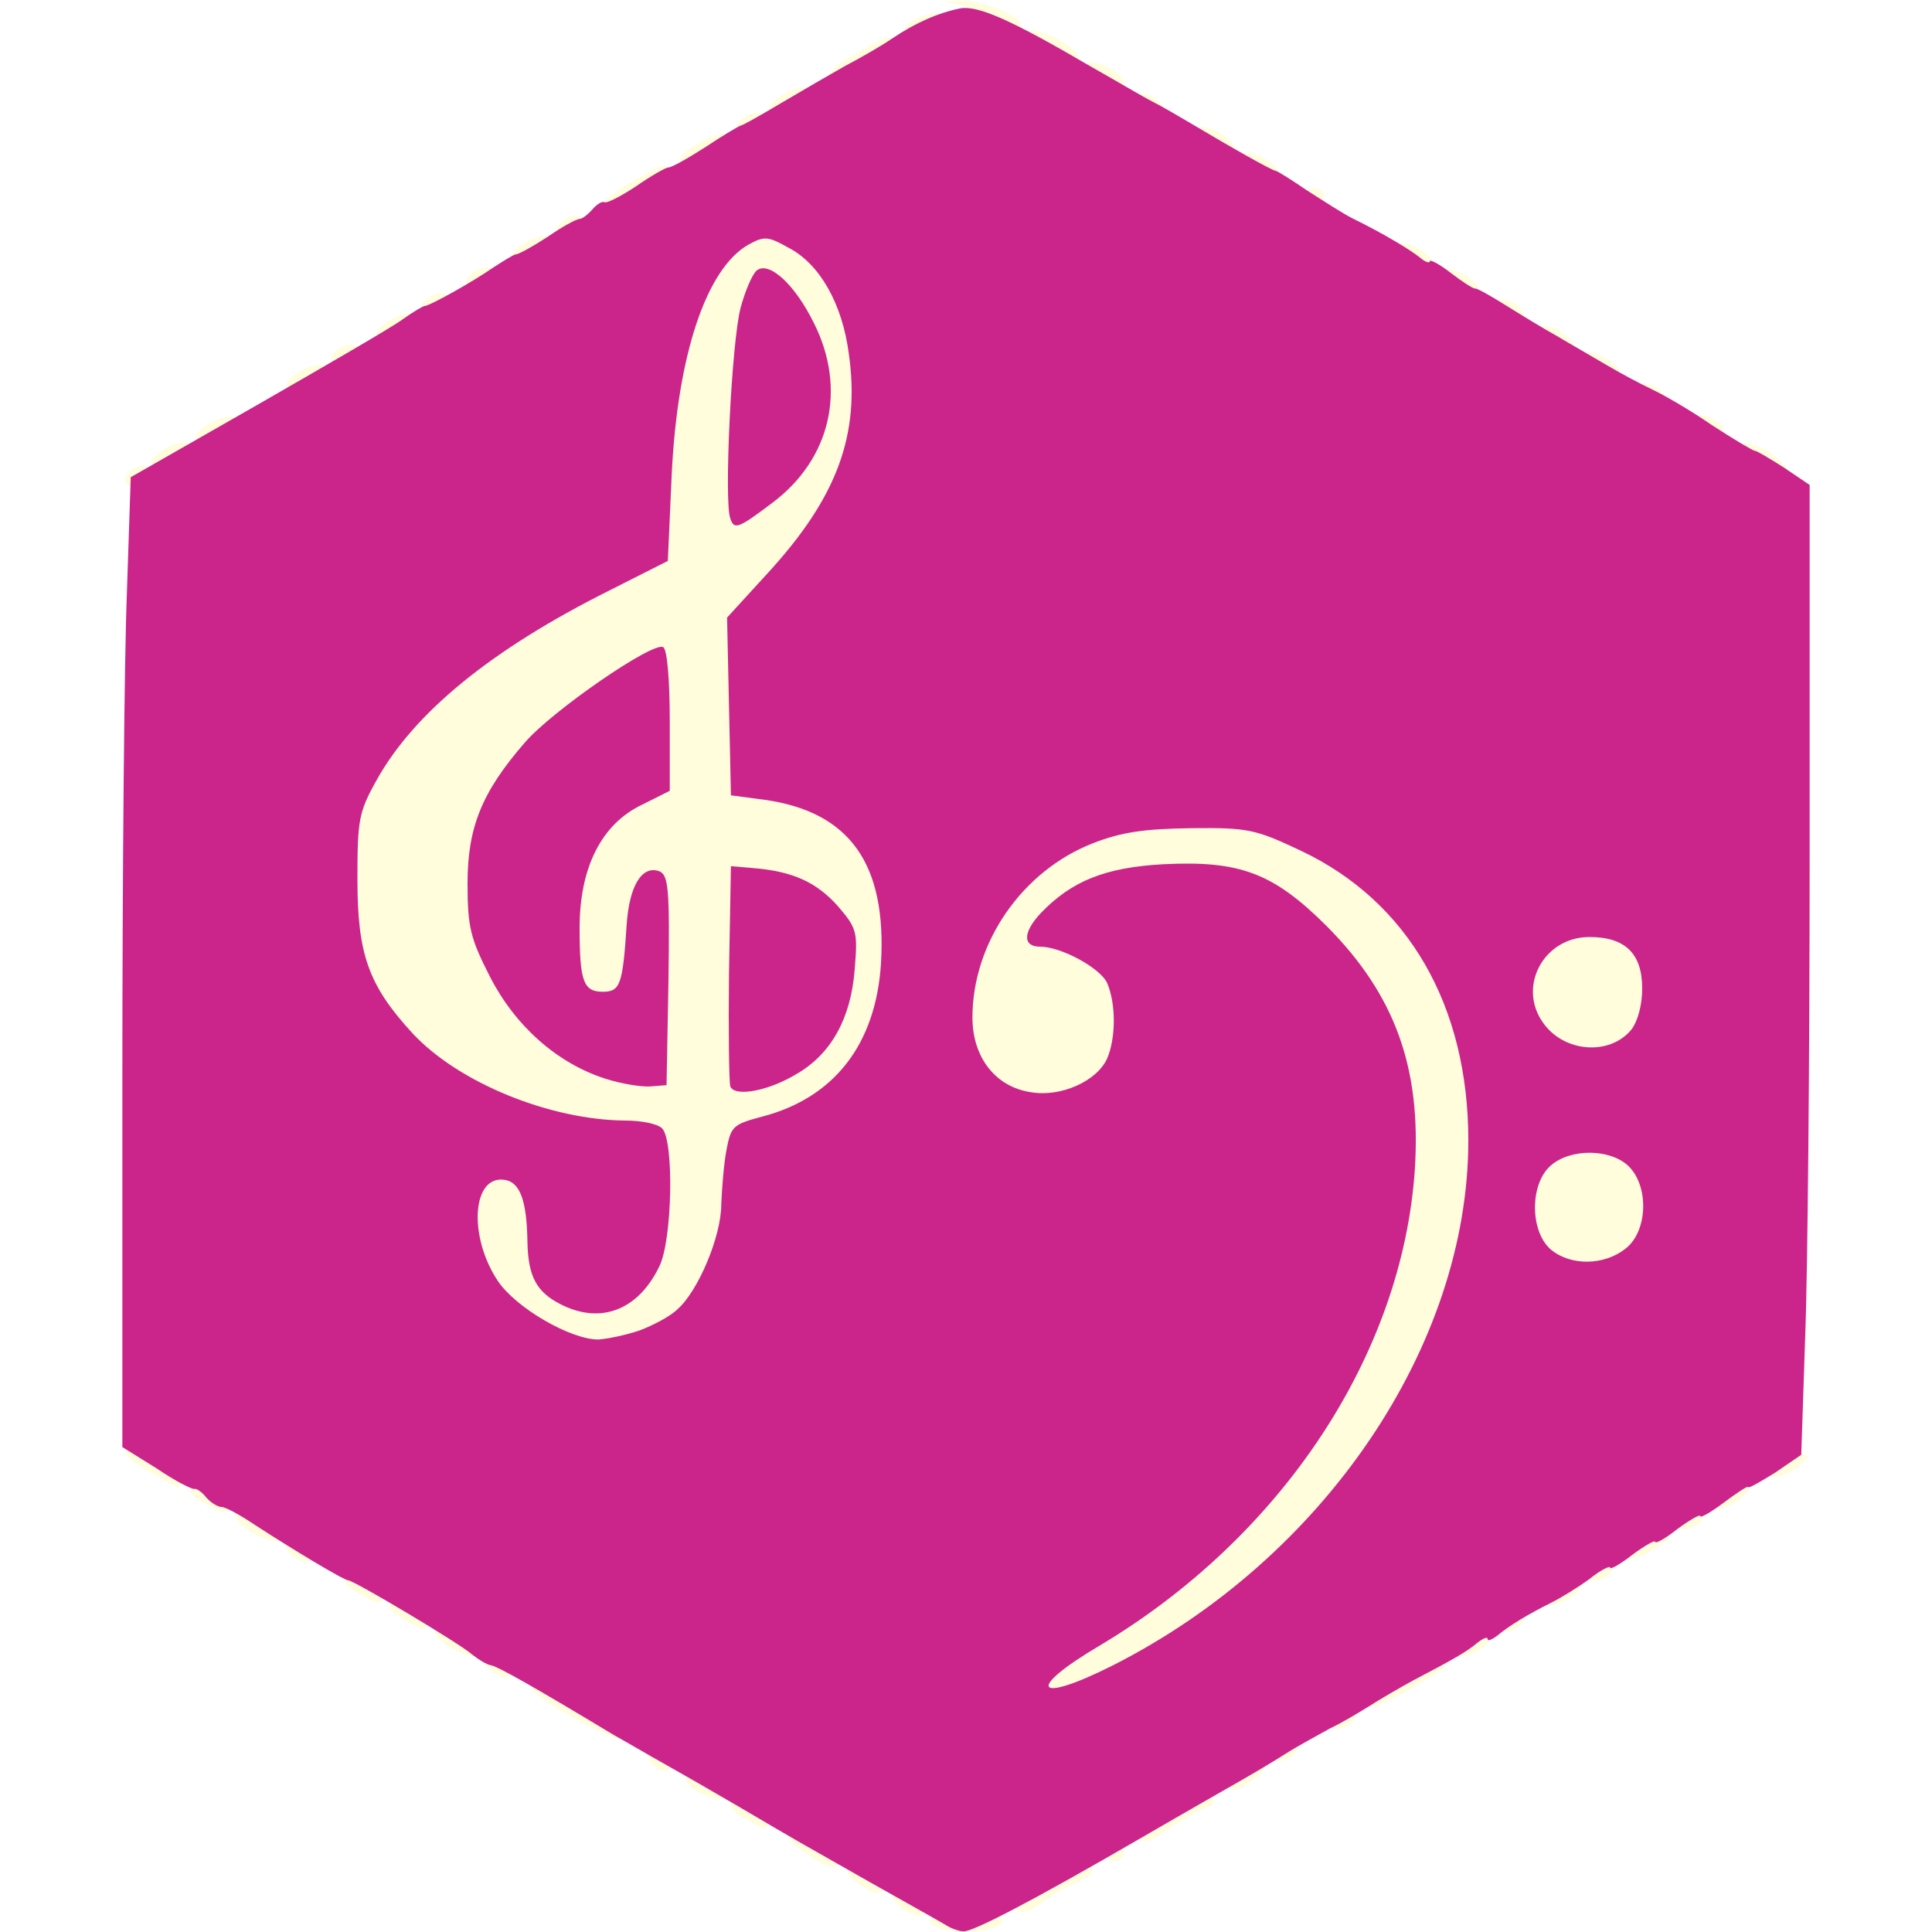
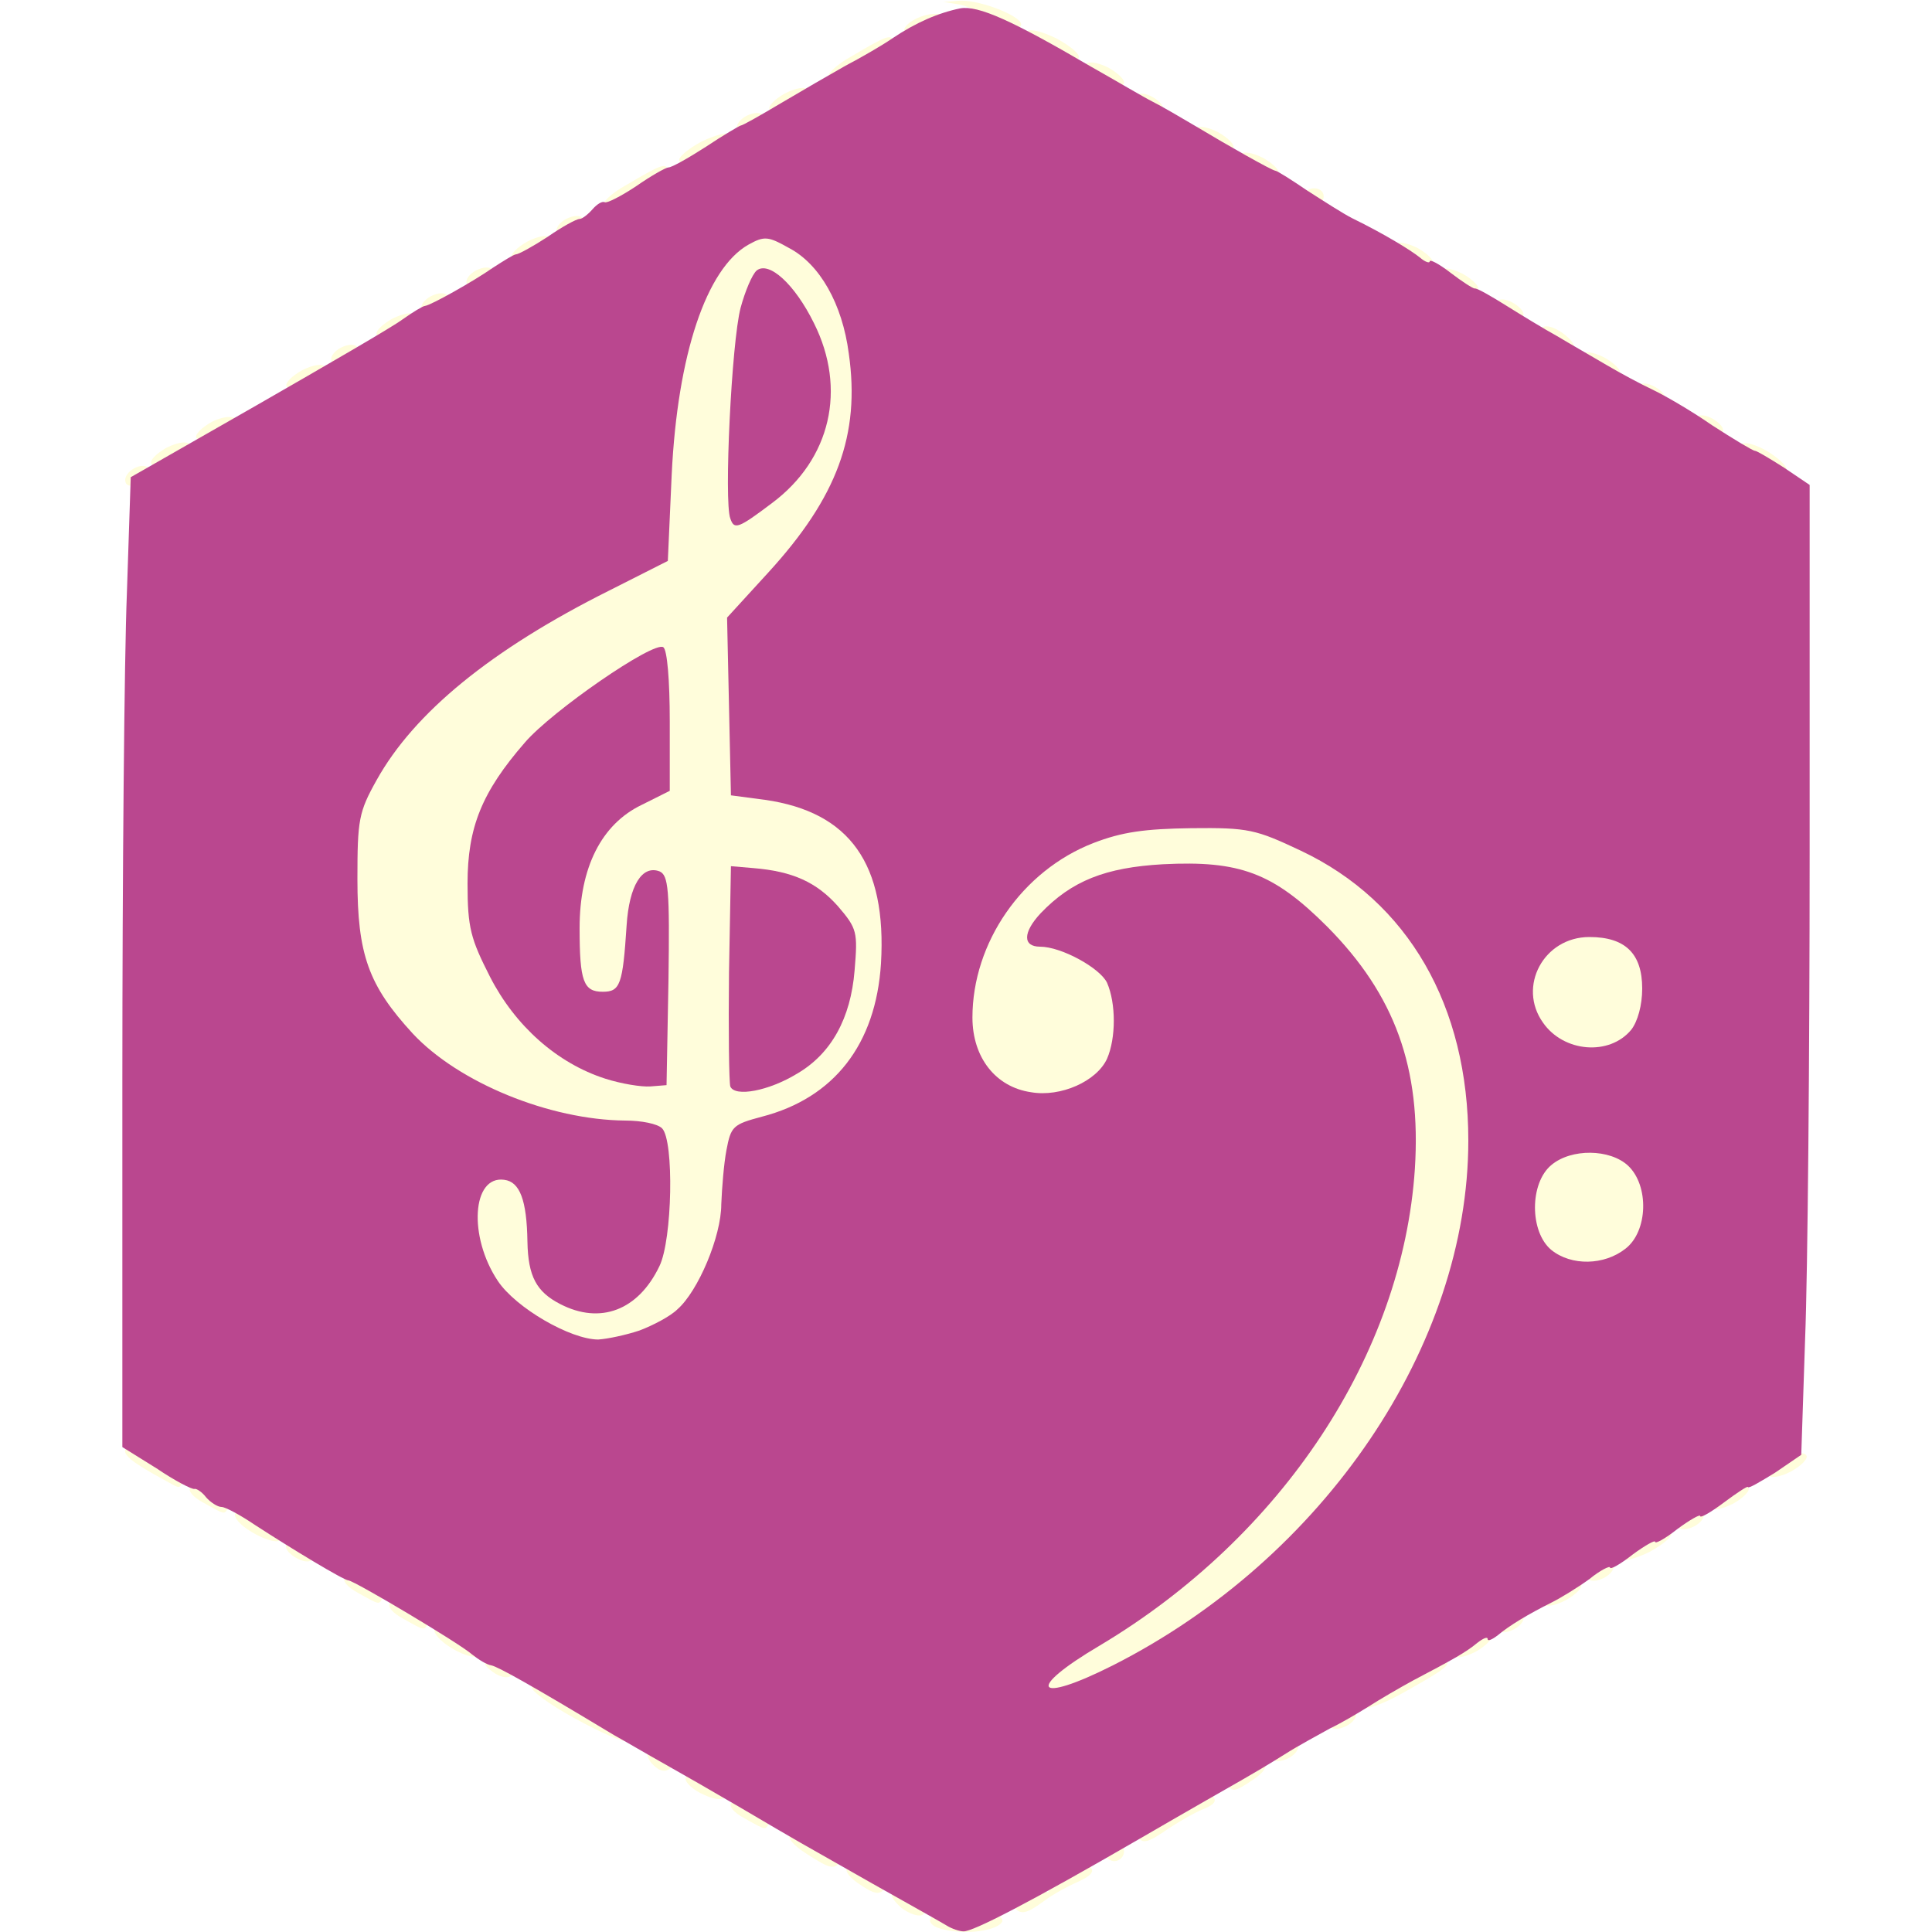
<svg xmlns="http://www.w3.org/2000/svg" version="1.0" width="300px" height="300px" viewBox="0 0 3000 3000" preserveAspectRatio="xMidYMid meet">
  <g fill="#fffddb" stroke="none">
    <path d="M1451 2991 c-8 -5 -9 -11 -3 -15 6 -3 13 -2 17 4 3 5 19 10 35 10 16 0 32 -5 35 -10 4 -6 11 -7 17 -4 16 10 -13 24 -52 24 -19 0 -41 -4 -49 -9z" />
    <path d="M1399 2962 c-13 -12 -18 -21 -12 -25 6 -4 21 1 34 11 13 12 18 21 12 25 -6 4 -21 -1 -34 -11z" />
    <path d="M1575 2961 c-7 -13 32 -34 47 -25 7 4 8 3 4 -4 -9 -16 53 -47 67 -33 7 7 1 14 -19 23 -16 7 -40 20 -53 30 -27 20 -37 22 -46 9z" />
    <path d="M1332 2924 c-32 -22 -17 -37 19 -19 16 9 27 20 24 25 -8 14 -17 12 -43 -6z" />
    <path d="M1253 2879 c-45 -29 -31 -43 18 -19 22 12 37 25 34 30 -9 14 -16 12 -52 -11z" />
    <path d="M1715 2881 c-7 -12 12 -24 25 -16 11 7 4 25 -10 25 -5 0 -11 -4 -15 -9z" />
    <path d="M1766 2851 c-9 -14 104 -75 117 -62 7 7 3 13 -14 20 -13 5 -37 19 -54 30 -33 23 -41 25 -49 12z" />
    <path d="M1157 2824 c-38 -20 -24 -38 14 -19 16 9 27 20 24 25 -7 12 -4 13 -38 -6z" />
    <path d="M1087 2784 c-15 -8 -25 -19 -22 -24 9 -14 17 -12 44 9 30 23 15 34 -22 15z" />
    <path d="M1905 2770 c-3 -5 8 -16 24 -25 37 -18 50 -3 16 19 -28 19 -32 19 -40 6z" />
    <path d="M1011 2737 c-6 -8 -8 -17 -5 -20 10 -9 45 13 39 24 -9 13 -21 11 -34 -4z" />
    <path d="M1975 2731 c-3 -6 3 -15 14 -21 12 -6 22 -6 26 -1 3 6 -3 15 -14 21 -12 6 -22 6 -26 1z" />
    <path d="M892 2668 c-40 -22 -70 -44 -66 -49 3 -6 35 6 72 27 77 42 87 50 75 57 -5 3 -41 -13 -81 -35z" />
    <path d="M2065 2681 c-3 -6 3 -15 14 -21 12 -6 22 -6 26 -1 3 6 -3 15 -14 21 -12 6 -22 6 -26 1z" />
    <path d="M2116 2651 c-7 -11 114 -82 127 -74 12 7 3 14 -65 52 -32 18 -59 27 -62 22z" />
    <path d="M1620 2620 c-9 -18 -5 -24 37 -49 136 -84 170 -108 229 -164 284 -266 378 -659 216 -906 -67 -101 -149 -144 -272 -145 -88 0 -144 17 -199 62 -24 20 -22 42 5 42 28 0 75 31 94 63 71 117 -77 245 -186 162 -111 -85 -28 -309 145 -389 39 -18 65 -21 161 -21 111 0 117 1 179 33 120 63 207 169 248 304 23 74 22 242 -1 333 -68 263 -276 514 -543 653 -45 23 -86 42 -92 42 -6 0 -15 -9 -21 -20z" />
    <path d="M765 2596 c-14 -10 -15 -15 -6 -21 8 -4 19 -1 28 8 20 19 1 30 -22 13z" />
    <path d="M701 2559 c-17 -10 -29 -24 -26 -29 6 -10 23 -4 59 23 30 22 3 28 -33 6z" />
    <path d="M2255 2570 c-3 -5 8 -16 24 -25 18 -9 32 -11 36 -5 3 5 -8 16 -24 25 -18 9 -32 11 -36 5z" />
    <path d="M2325 2531 c-3 -6 3 -15 14 -21 12 -6 22 -6 26 -1 3 6 -3 15 -14 21 -12 6 -22 6 -26 1z" />
    <path d="M627 2514 c-38 -20 -24 -38 14 -19 16 9 27 20 24 25 -7 12 -4 13 -38 -6z" />
    <path d="M2395 2490 c-3 -5 8 -16 24 -25 18 -9 32 -11 36 -5 3 5 -8 16 -24 25 -18 9 -32 11 -36 5z" />
    <path d="M557 2474 c-38 -20 -24 -38 14 -19 16 9 27 20 24 25 -7 12 -4 13 -38 -6z" />
    <path d="M2465 2451 c-3 -6 3 -15 14 -21 12 -6 22 -6 26 -1 3 6 -3 15 -14 21 -12 6 -22 6 -26 1z" />
    <path d="M455 2416 c-11 -8 -14 -16 -8 -19 6 -4 18 0 28 7 11 8 14 16 8 19 -6 4 -18 0 -28 -7z" />
    <path d="M2515 2420 c-3 -5 12 -18 34 -30 23 -11 42 -16 46 -10 3 5 -12 18 -34 30 -23 11 -42 16 -46 10z" />
    <path d="M391 2379 c-40 -24 -32 -45 9 -24 16 8 31 19 35 24 11 19 -12 19 -44 0z" />
    <path d="M2605 2371 c-3 -6 3 -15 14 -21 12 -6 22 -6 26 -1 3 6 -3 15 -14 21 -12 6 -22 6 -26 1z" />
    <path d="M317 2334 c-38 -20 -24 -38 14 -19 16 9 27 20 24 25 -7 12 -4 13 -38 -6z" />
    <path d="M2655 2340 c-3 -5 8 -16 24 -25 18 -9 32 -11 36 -5 3 5 -8 16 -24 25 -18 9 -32 11 -36 5z" />
    <path d="M255 2298 c-48 -26 -65 -39 -60 -48 3 -5 25 3 50 17 25 13 43 29 39 34 -6 11 -4 11 -29 -3z" />
    <path d="M2745 2290 c-3 -5 8 -16 24 -25 18 -9 32 -11 36 -5 3 5 -8 16 -24 25 -18 9 -32 11 -36 5z" />
    <path d="M855 2073 c-40 -20 -93 -71 -111 -105 -20 -39 -18 -111 4 -131 44 -40 82 -6 82 74 0 66 18 95 66 108 78 22 113 -17 126 -139 5 -50 7 -97 4 -105 -3 -9 -19 -15 -38 -15 -57 0 -169 -29 -234 -59 -85 -40 -147 -100 -187 -180 -29 -59 -32 -75 -32 -151 0 -70 5 -95 26 -140 52 -112 194 -233 385 -328 l82 -41 4 -138 c6 -167 29 -249 90 -318 53 -61 85 -61 143 -2 56 55 80 131 73 228 -7 92 -44 164 -129 254 l-69 72 0 131 0 131 48 7 c131 19 195 99 195 244 0 136 -71 241 -186 275 l-54 16 -5 83 c-7 107 -41 176 -107 218 -52 33 -126 38 -176 11z m165 -554 c0 -135 -2 -160 -14 -150 -8 7 -15 42 -19 87 -6 82 -17 104 -53 104 -53 0 -71 -114 -34 -214 21 -55 69 -108 109 -121 19 -6 21 -14 21 -100 0 -52 -4 -96 -8 -99 -14 -8 -106 50 -165 104 -37 34 -68 74 -88 116 -29 58 -31 70 -27 136 6 91 38 166 90 213 46 42 72 54 186 84 1 1 2 -72 2 -160z m219 132 c50 -35 65 -68 69 -144 4 -67 2 -74 -22 -99 -15 -14 -46 -31 -71 -37 -80 -20 -75 -30 -75 150 l0 161 38 -6 c20 -4 48 -15 61 -25z m-30 -898 c60 -59 78 -110 62 -184 -17 -79 -64 -150 -89 -135 -24 15 -56 366 -33 366 6 0 33 -21 60 -47z" />
    <path d="M2440 1973 c-8 -3 -27 -17 -42 -31 -49 -45 -33 -129 29 -161 39 -20 73 -13 109 23 56 56 42 131 -32 162 -36 15 -41 15 -64 7z" />
    <path d="M2411 1624 c-13 -9 -29 -32 -37 -50 -27 -64 24 -134 97 -134 30 0 43 7 68 35 20 23 31 46 31 65 0 19 -11 42 -31 65 -25 28 -38 35 -68 35 -20 0 -47 -7 -60 -16z" />
    <path d="M196 751 c-9 -15 23 -36 35 -24 8 8 5 14 -9 22 -12 6 -23 7 -26 2z" />
    <path d="M2732 720 c-18 -11 -30 -25 -27 -30 3 -5 21 0 40 11 19 12 32 25 29 30 -7 11 -4 12 -42 -11z" />
    <path d="M235 720 c-3 -5 8 -16 24 -25 37 -18 50 -3 16 19 -28 19 -32 19 -40 6z" />
    <path d="M305 680 c-3 -5 8 -16 24 -25 30 -15 52 -6 28 12 -20 16 -46 23 -52 13z" />
    <path d="M2641 667 c-6 -8 -8 -17 -5 -20 10 -9 45 13 39 24 -9 13 -21 11 -34 -4z" />
    <path d="M2555 616 c-11 -8 -14 -16 -8 -19 6 -4 18 0 28 7 11 8 14 16 8 19 -6 4 -18 0 -28 -7z" />
    <path d="M445 600 c-3 -5 8 -16 24 -25 18 -9 32 -11 36 -5 3 5 -8 16 -24 25 -18 9 -32 11 -36 5z" />
    <path d="M2477 574 c-38 -20 -24 -38 14 -19 16 9 27 20 24 25 -7 12 -4 13 -38 -6z" />
    <path d="M515 561 c-3 -6 3 -15 14 -21 12 -6 22 -6 26 -1 3 6 -3 15 -14 21 -12 6 -22 6 -26 1z" />
    <path d="M2409 532 c-29 -24 -11 -36 20 -13 14 11 19 21 13 25 -5 3 -20 -2 -33 -12z" />
    <path d="M585 520 c-3 -5 8 -16 24 -25 18 -9 32 -11 36 -5 3 5 -8 16 -24 25 -18 9 -32 11 -36 5z" />
    <path d="M2331 487 c-6 -8 -8 -17 -5 -20 10 -9 45 13 39 24 -9 13 -21 11 -34 -4z" />
    <path d="M655 481 c-3 -6 3 -15 14 -21 12 -6 22 -6 26 -1 3 6 -3 15 -14 21 -12 6 -22 6 -26 1z" />
    <path d="M2257 444 c-38 -20 -24 -38 14 -19 16 9 27 20 24 25 -7 12 -4 13 -38 -6z" />
    <path d="M725 441 c-3 -6 3 -15 14 -21 12 -6 22 -6 26 -1 3 6 -3 15 -14 21 -12 6 -22 6 -26 1z" />
    <path d="M2187 404 c-38 -20 -24 -38 14 -19 16 9 27 20 24 25 -7 12 -4 13 -38 -6z" />
    <path d="M795 400 c-3 -5 8 -16 24 -25 18 -9 32 -11 36 -5 3 5 -8 16 -24 25 -18 9 -32 11 -36 5z" />
    <path d="M865 361 c-3 -6 3 -15 14 -21 12 -6 22 -6 26 -1 3 6 -3 15 -14 21 -12 6 -22 6 -26 1z" />
    <path d="M936 321 c-3 -5 13 -21 37 -34 54 -32 62 -35 64 -22 2 14 -94 68 -101 56z" />
    <path d="M2025 311 c-7 -12 12 -24 25 -16 11 7 4 25 -10 25 -5 0 -11 -4 -15 -9z" />
    <path d="M1947 264 c-38 -20 -24 -38 14 -19 16 9 27 20 24 25 -7 12 -4 13 -38 -6z" />
    <path d="M1055 250 c-3 -5 12 -18 34 -30 23 -11 42 -16 46 -10 3 5 -12 18 -34 30 -23 11 -42 16 -46 10z" />
    <path d="M1877 224 c-38 -20 -24 -38 14 -19 16 9 27 20 24 25 -7 12 -4 13 -38 -6z" />
    <path d="M1145 201 c-3 -6 3 -15 14 -21 12 -6 22 -6 26 -1 3 6 -3 15 -14 21 -12 6 -22 6 -26 1z" />
    <path d="M1195 170 c-3 -5 8 -16 24 -25 18 -9 32 -11 36 -5 3 5 -8 16 -24 25 -18 9 -32 11 -36 5z" />
    <path d="M1775 166 c-11 -8 -14 -16 -8 -19 6 -4 18 0 28 7 11 8 14 16 8 19 -6 4 -18 0 -28 -7z" />
    <path d="M1702 124 c-32 -22 -17 -37 19 -19 16 9 27 20 24 25 -8 14 -17 12 -43 -6z" />
    <path d="M1286 121 c-3 -5 13 -21 37 -34 54 -32 62 -35 64 -22 2 14 -94 68 -101 56z" />
    <path d="M1638 86 c-45 -24 -49 -27 -43 -37 4 -5 24 0 46 11 22 12 37 25 34 30 -8 12 -5 13 -37 -4z" />
    <path d="M1405 50 c-7 -12 31 -32 53 -28 13 3 9 8 -15 21 -18 10 -34 13 -38 7z" />
    <path d="M1540 31 c-14 -11 -36 -21 -50 -24 l-25 -4 26 -2 c34 -1 102 27 94 39 -9 14 -16 12 -45 -9z" />
  </g>
-   <g fill="#cb248b" stroke="none">
+   <g fill="#ba478f" stroke="none">
    <path d="M1470 2990 c-8 -5 -60 -34 -115 -65 -118 -67 -110 -62 -205 -118 -41 -24 -95 -55 -120 -69 -25 -14 -59 -34 -77 -44 -131 -79 -180 -106 -190 -108 -7 -1 -20 -9 -30 -17 -19 -17 -182 -114 -192 -115 -7 0 -88 -49 -145 -86 -22 -15 -46 -28 -52 -28 -6 0 -17 -7 -24 -15 -6 -8 -15 -14 -18 -13 -4 1 -31 -13 -59 -32 l-53 -33 0 -572 c0 -314 3 -653 7 -753 l6 -181 196 -112 c108 -62 210 -121 226 -133 17 -12 32 -21 35 -21 9 -1 75 -38 105 -59 17 -11 33 -21 36 -21 4 0 26 -12 49 -27 23 -16 45 -28 50 -28 4 0 13 -7 20 -15 7 -8 15 -13 19 -11 3 2 25 -9 49 -25 23 -16 46 -29 50 -29 5 0 30 -14 58 -32 27 -18 51 -32 54 -33 3 0 31 -16 63 -35 32 -19 77 -45 100 -58 23 -12 56 -31 72 -42 37 -25 72 -40 106 -47 28 -5 81 19 204 91 39 22 81 47 95 54 14 7 43 24 65 37 55 33 119 69 125 70 3 0 25 14 50 31 25 16 56 36 70 43 49 24 90 49 105 61 8 7 15 9 15 6 0 -4 15 4 33 18 17 13 34 24 37 24 3 -1 24 11 48 26 24 15 60 37 80 48 20 12 55 32 77 45 22 13 54 30 71 38 17 8 59 32 92 55 34 22 64 40 67 40 3 0 23 12 45 26 l40 27 0 572 c0 314 -3 653 -7 753 l-6 181 -41 28 c-23 14 -41 25 -42 22 0 -2 -17 9 -37 24 -20 15 -37 25 -37 21 0 -3 -16 6 -35 20 -19 15 -35 24 -35 20 0 -3 -16 6 -35 20 -19 15 -35 24 -35 20 0 -3 -15 4 -32 18 -18 13 -44 29 -58 36 -38 19 -66 36 -84 51 -9 7 -16 10 -16 6 0 -4 -7 -1 -16 6 -18 15 -40 27 -99 58 -22 12 -53 30 -70 41 -16 10 -43 26 -60 34 -16 9 -48 26 -70 40 -22 14 -51 31 -65 39 -14 8 -86 49 -160 92 -169 98 -260 145 -274 144 -6 0 -18 -4 -26 -9z m258 -404 c328 -166 552 -497 552 -815 0 -209 -93 -371 -260 -450 -70 -33 -81 -36 -170 -35 -73 1 -108 6 -152 23 -111 43 -188 155 -188 271 0 62 36 108 91 116 46 8 102 -17 118 -52 14 -32 14 -86 0 -118 -11 -23 -71 -56 -104 -56 -27 0 -27 -22 1 -52 48 -50 100 -71 190 -76 119 -6 171 13 255 97 105 106 146 219 136 376 -19 288 -206 571 -489 740 -117 69 -101 92 20 31z m-735 -520 c21 -8 48 -22 59 -33 32 -28 68 -113 68 -163 1 -25 4 -63 8 -84 7 -37 10 -40 55 -52 112 -29 177 -112 185 -238 9 -154 -48 -235 -180 -254 l-53 -7 -3 -138 -3 -138 64 -70 c107 -117 143 -214 125 -340 -10 -77 -45 -139 -93 -164 -32 -18 -38 -19 -63 -5 -65 37 -110 170 -119 357 l-6 134 -91 46 c-184 92 -303 190 -361 294 -28 50 -30 62 -30 154 0 117 17 165 86 240 71 76 212 134 330 135 25 0 50 5 57 12 19 19 16 173 -4 214 -33 69 -92 91 -154 59 -37 -19 -50 -43 -51 -97 -1 -65 -12 -93 -36 -96 -50 -7 -56 88 -10 157 28 42 113 91 156 91 15 -1 43 -7 64 -14z m1531 -127 c35 -27 37 -98 4 -129 -28 -26 -88 -27 -119 -1 -34 28 -34 104 0 132 31 25 82 24 115 -2z m9 -340 c10 -13 17 -38 17 -64 0 -54 -26 -80 -82 -80 -71 0 -112 77 -72 133 32 46 103 52 137 11z" />
    <path d="M1134 1687 c-2 -7 -3 -87 -2 -177 l3 -165 35 3 c61 5 98 22 131 59 30 35 31 40 26 100 -6 74 -36 129 -89 160 -44 27 -97 37 -104 20z" />
    <path d="M940 1675 c-75 -24 -140 -82 -179 -158 -30 -59 -35 -76 -35 -145 0 -87 22 -142 89 -219 42 -49 200 -158 215 -148 6 4 10 51 10 115 l0 108 -44 22 c-62 30 -96 97 -96 191 0 83 6 99 36 99 27 0 31 -11 37 -103 4 -62 24 -94 51 -84 14 6 16 28 14 169 l-3 163 -25 2 c-14 1 -45 -4 -70 -12z" />
    <path d="M1134 805 c-10 -26 2 -274 16 -327 7 -26 18 -52 25 -58 19 -15 59 21 89 82 51 102 26 211 -65 279 -53 40 -59 42 -65 24z" />
  </g>
</svg>
